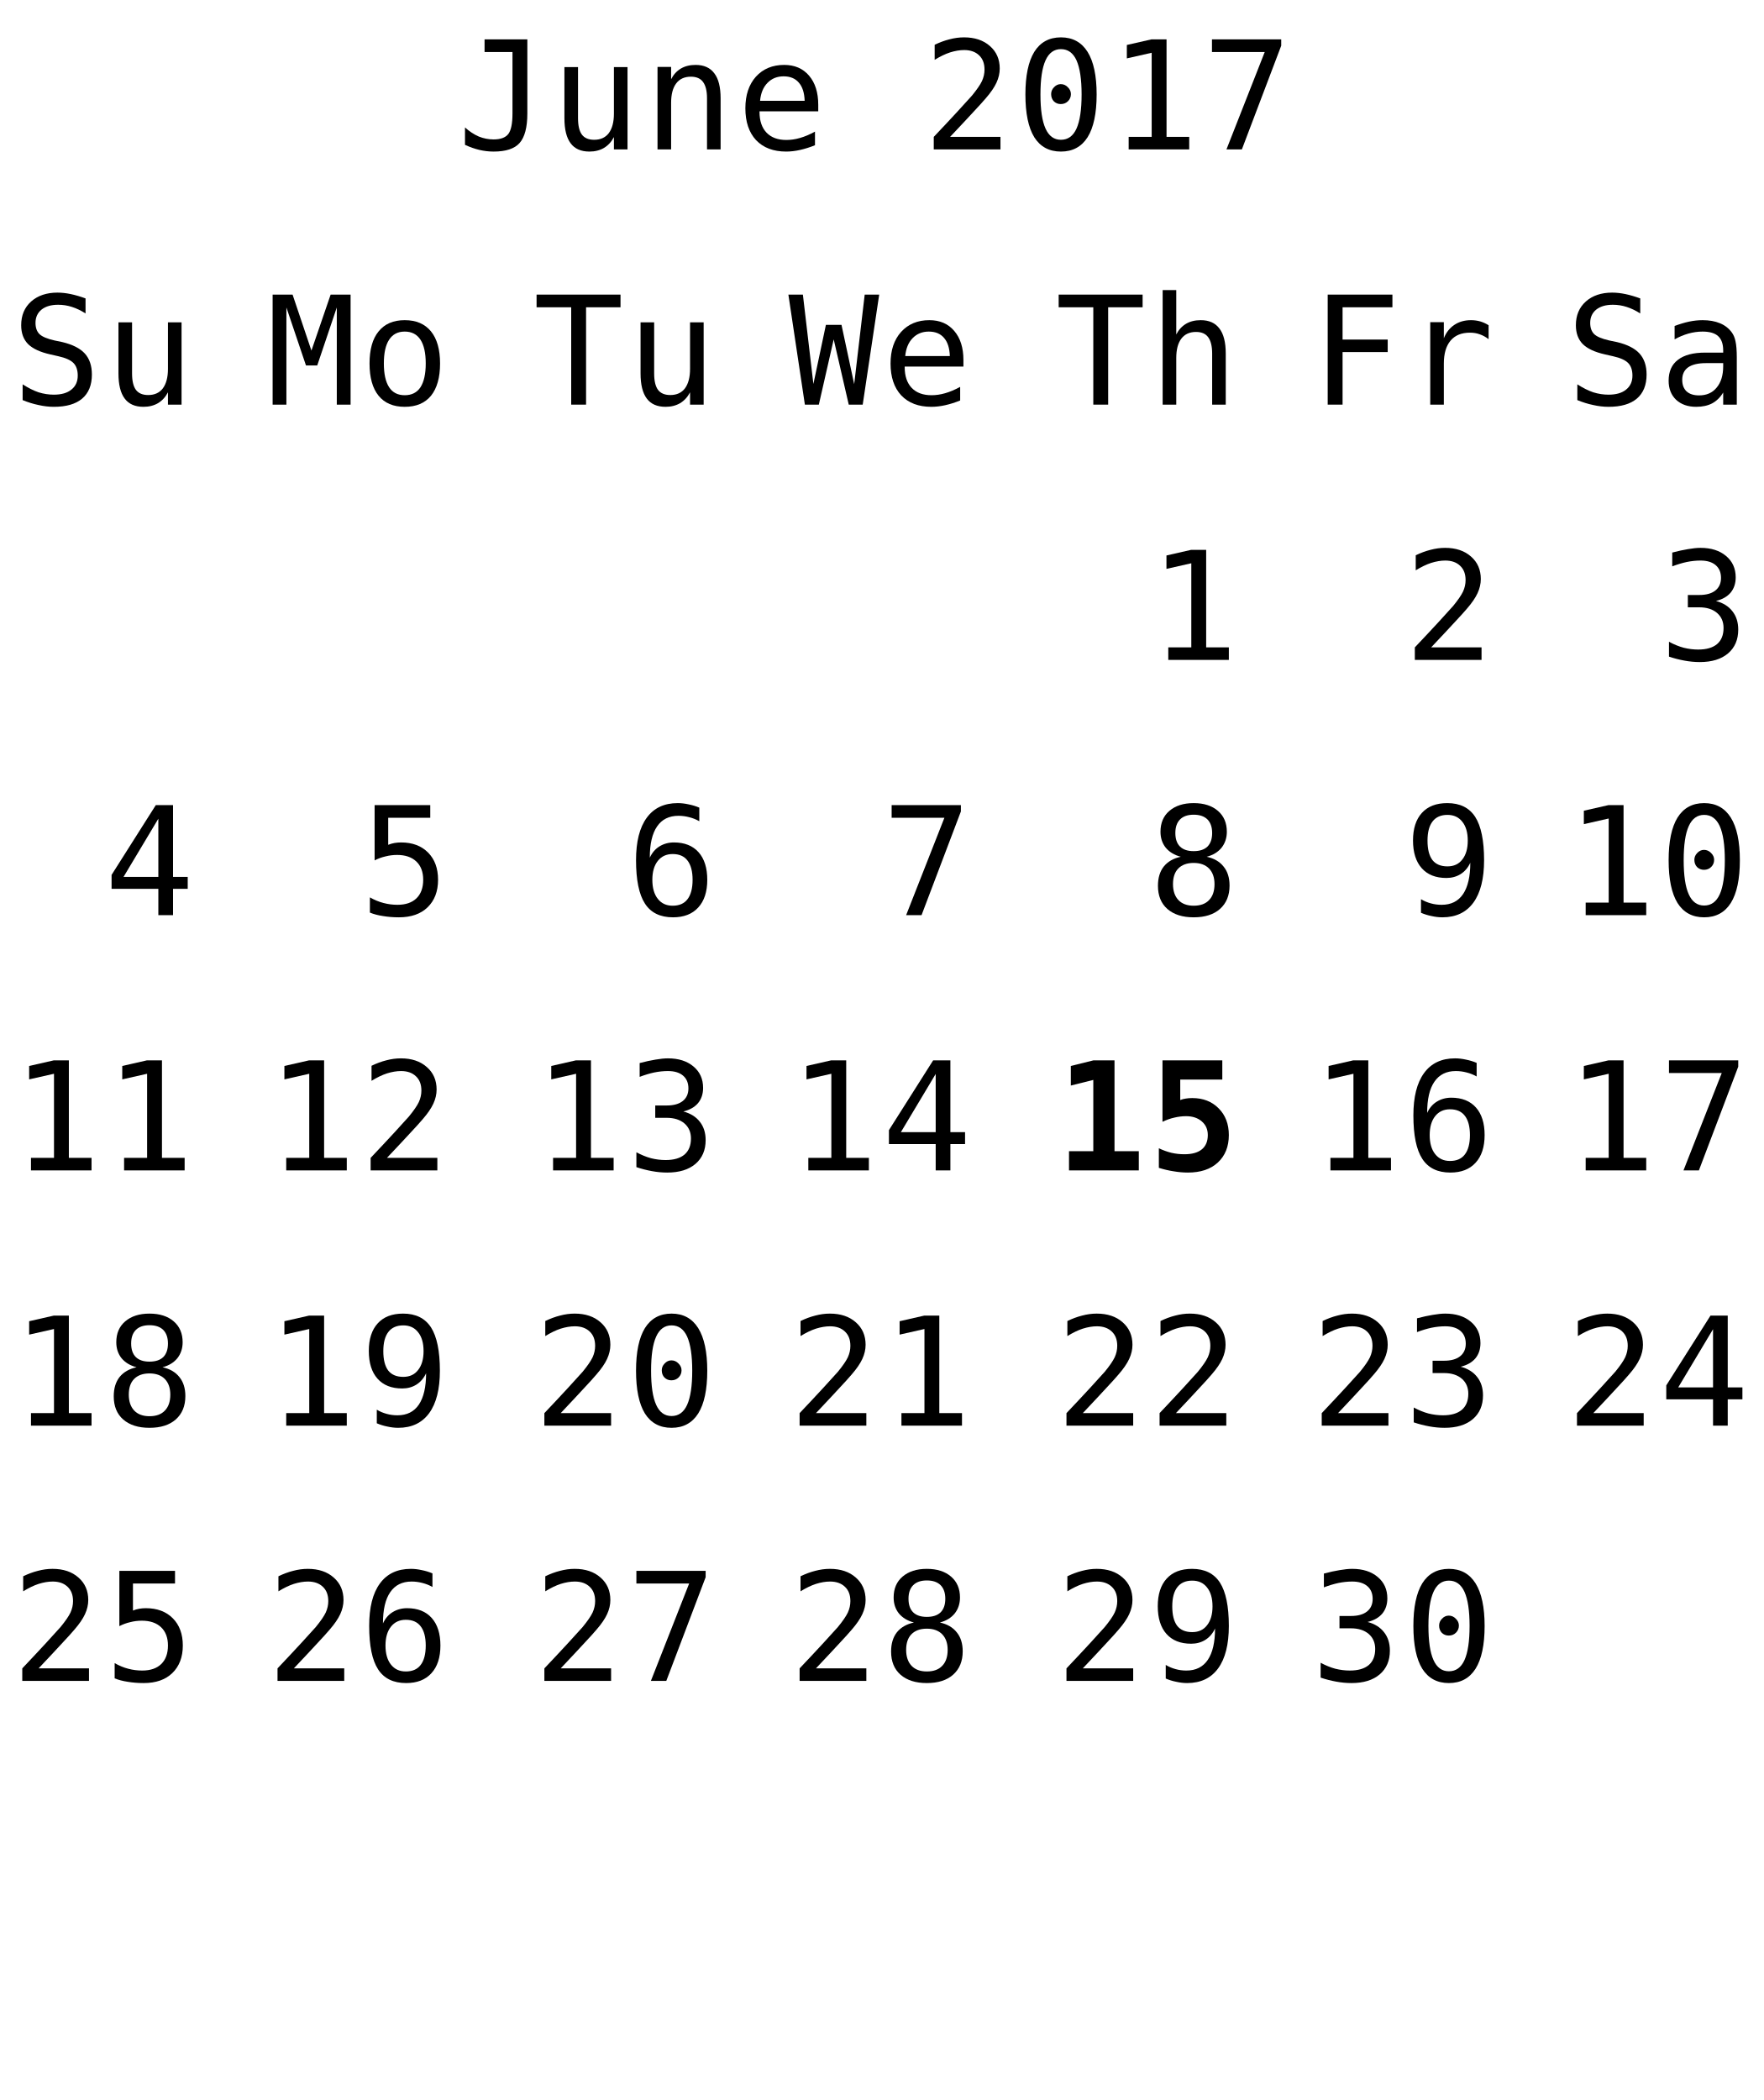
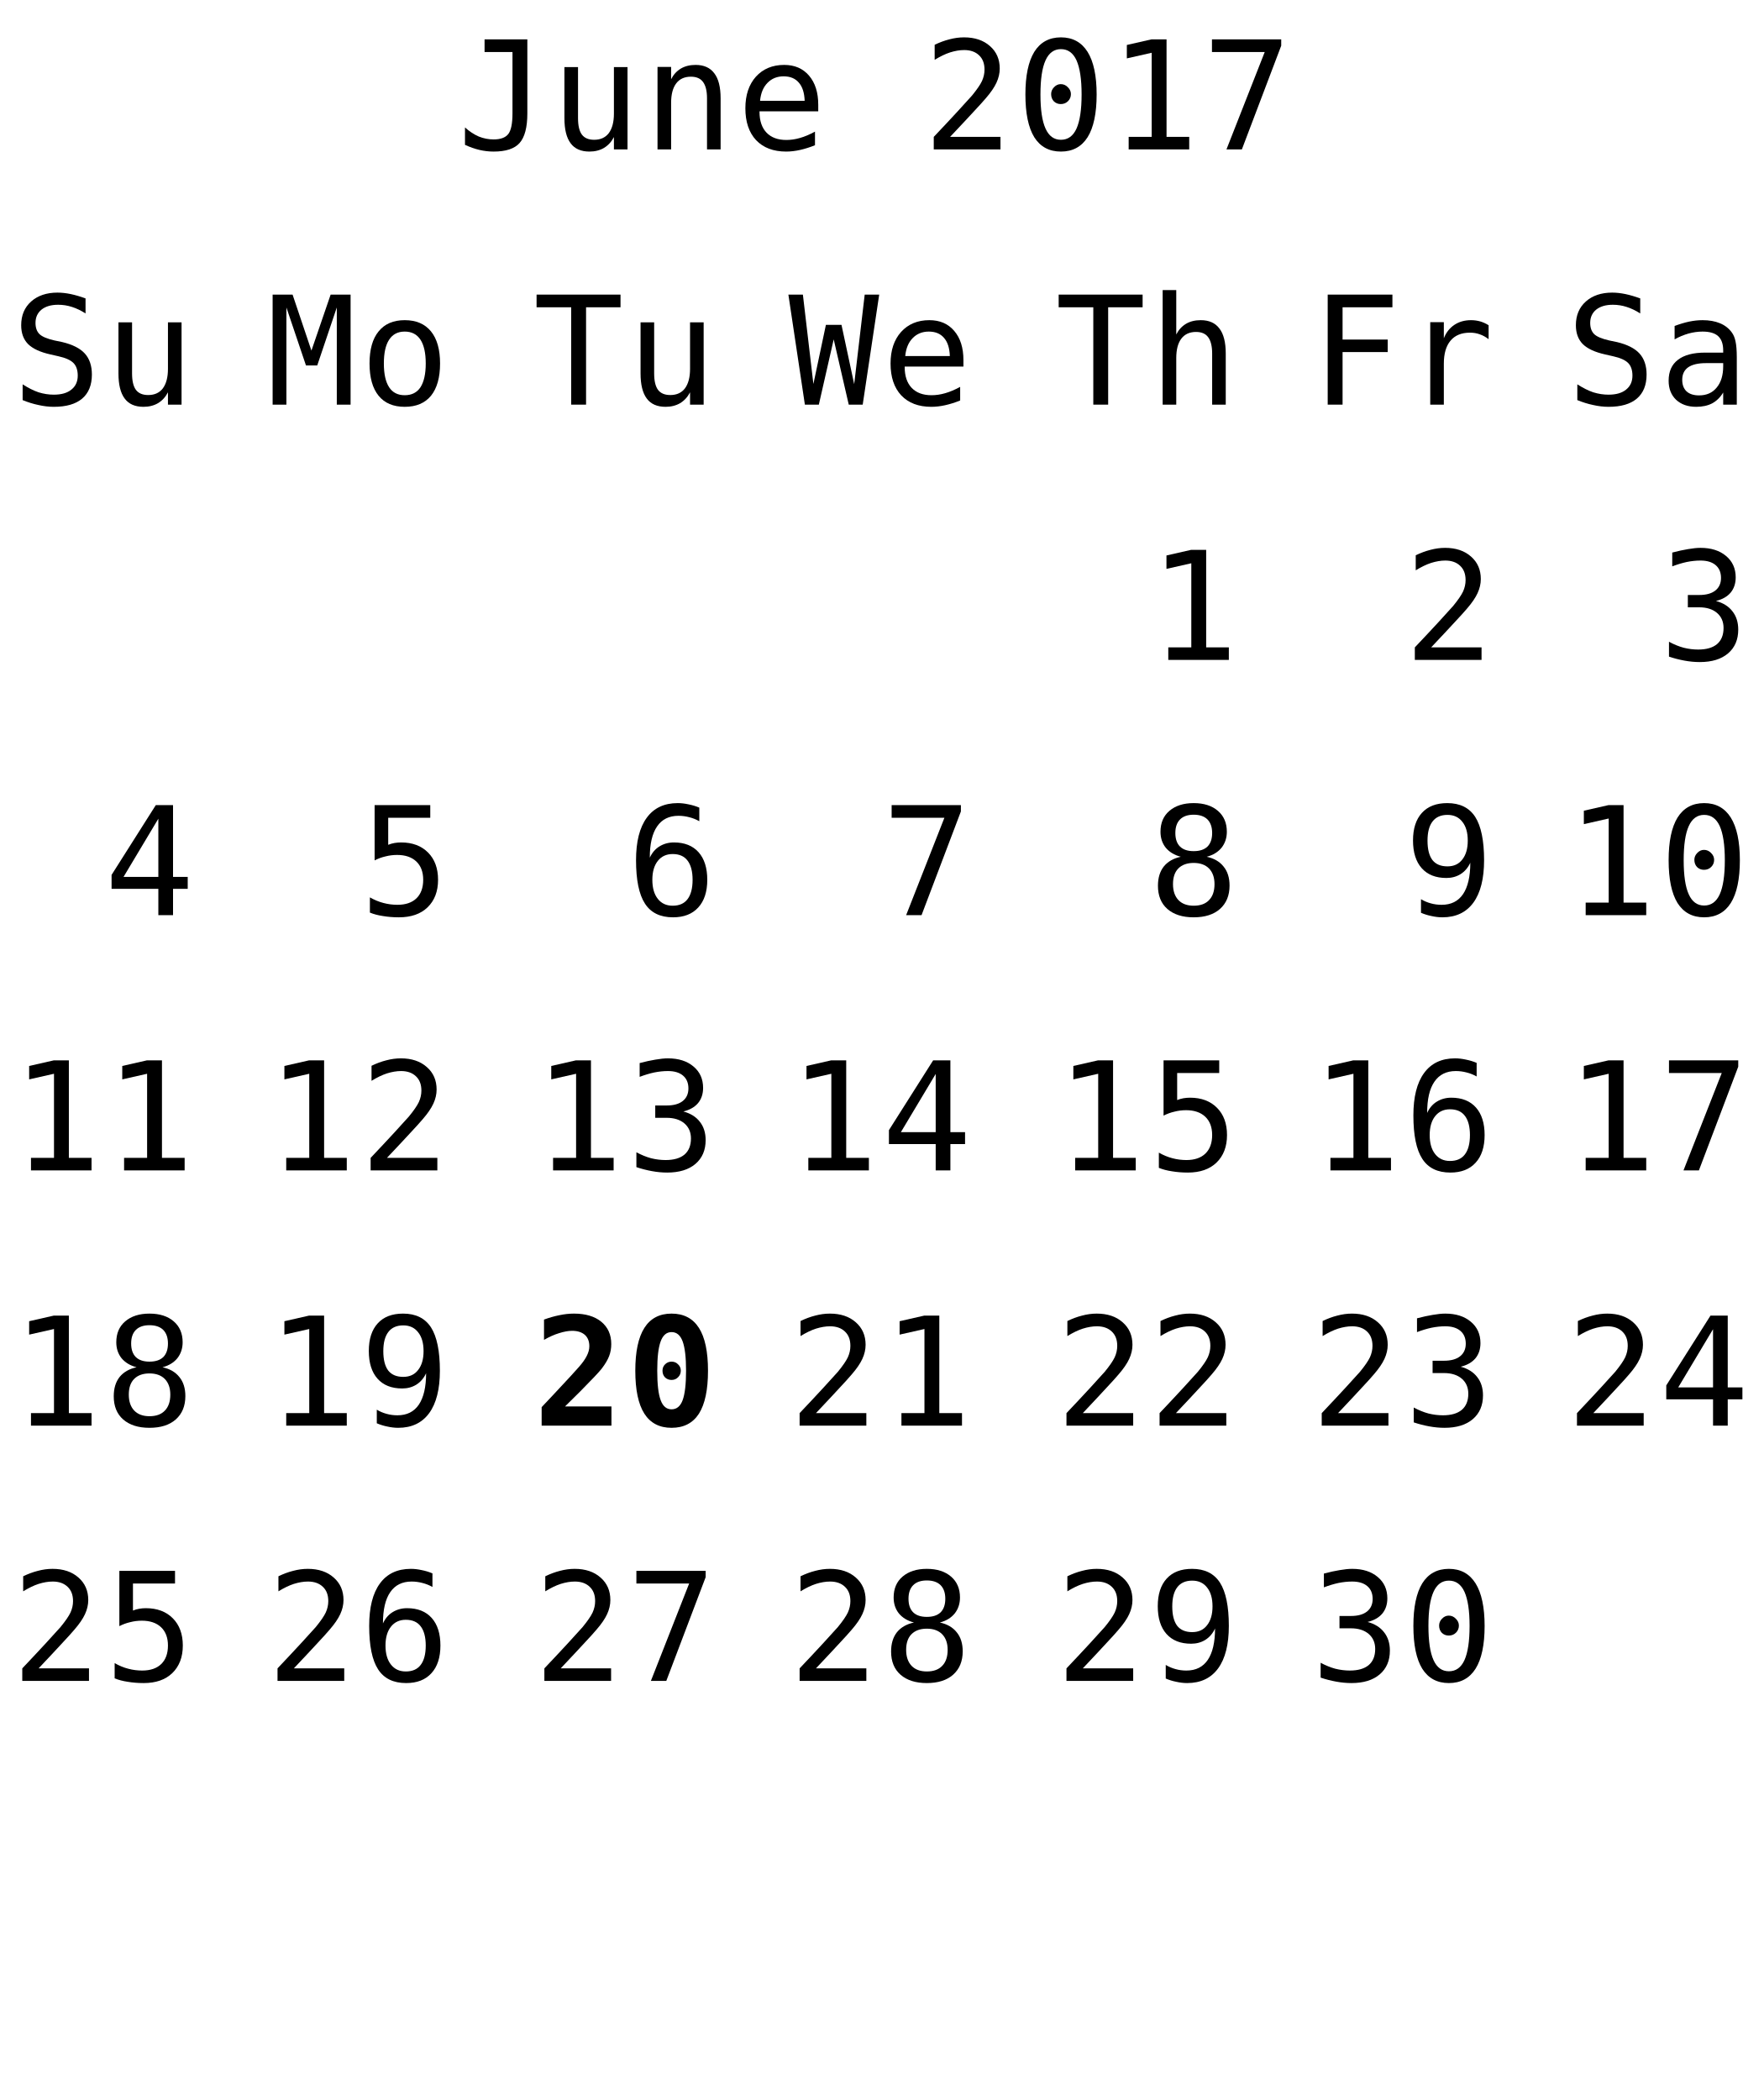
<svg xmlns="http://www.w3.org/2000/svg" xmlns:xlink="http://www.w3.org/1999/xlink" width="152pt" height="181pt" viewBox="0 0 152 181" version="1.1">
  <defs>
    <g>
      <symbol overflow="visible" id="glyph0-0">
        <path style="stroke:none;" d="M 0.656 2.297 L 0.656 -9.172 L 7.156 -9.172 L 7.156 2.297 Z M 1.391 1.578 L 6.438 1.578 L 6.438 -8.438 L 1.391 -8.438 Z M 1.391 1.578 " />
      </symbol>
      <symbol overflow="visible" id="glyph0-1">
        <path style="stroke:none;" d="M 0.688 -0.391 L 0.688 -1.891 C 1.07 -1.547 1.469 -1.285 1.875 -1.109 C 2.289 -0.941 2.719 -0.859 3.156 -0.859 C 3.758 -0.859 4.18 -1.016 4.422 -1.328 C 4.66 -1.641 4.781 -2.227 4.781 -3.094 L 4.781 -8.391 L 2.375 -8.391 L 2.375 -9.484 L 6.062 -9.484 L 6.062 -3.094 C 6.062 -1.895 5.836 -1.047 5.391 -0.547 C 4.953 -0.055 4.207 0.188 3.156 0.188 C 2.75 0.188 2.344 0.141 1.938 0.047 C 1.539 -0.047 1.125 -0.191 0.688 -0.391 Z M 0.688 -0.391 " />
      </symbol>
      <symbol overflow="visible" id="glyph0-2">
        <path style="stroke:none;" d="M 1.234 -2.688 L 1.234 -7.094 L 2.406 -7.094 L 2.406 -2.688 C 2.406 -2.051 2.516 -1.582 2.734 -1.281 C 2.961 -0.977 3.316 -0.828 3.797 -0.828 C 4.348 -0.828 4.77 -1.02 5.062 -1.406 C 5.352 -1.801 5.5 -2.359 5.5 -3.078 L 5.5 -7.094 L 6.672 -7.094 L 6.672 0 L 5.5 0 L 5.5 -1.062 C 5.289 -0.656 5.004 -0.344 4.641 -0.125 C 4.285 0.082 3.867 0.188 3.391 0.188 C 2.66 0.188 2.117 -0.051 1.766 -0.531 C 1.41 -1.008 1.234 -1.727 1.234 -2.688 Z M 1.234 -2.688 " />
      </symbol>
      <symbol overflow="visible" id="glyph0-3">
        <path style="stroke:none;" d="M 6.672 -4.406 L 6.672 0 L 5.5 0 L 5.5 -4.406 C 5.5 -5.039 5.383 -5.508 5.156 -5.812 C 4.938 -6.113 4.586 -6.266 4.109 -6.266 C 3.555 -6.266 3.133 -6.07 2.844 -5.688 C 2.551 -5.301 2.406 -4.742 2.406 -4.016 L 2.406 0 L 1.234 0 L 1.234 -7.109 L 2.406 -7.109 L 2.406 -6.047 C 2.613 -6.453 2.895 -6.758 3.25 -6.969 C 3.602 -7.176 4.023 -7.281 4.516 -7.281 C 5.234 -7.281 5.77 -7.039 6.125 -6.562 C 6.488 -6.094 6.672 -5.375 6.672 -4.406 Z M 6.672 -4.406 " />
      </symbol>
      <symbol overflow="visible" id="glyph0-4">
        <path style="stroke:none;" d="M 7.062 -3.844 L 7.062 -3.281 L 2 -3.281 L 2 -3.234 C 2 -2.461 2.203 -1.863 2.609 -1.438 C 3.016 -1.02 3.582 -0.812 4.312 -0.812 C 4.688 -0.812 5.078 -0.867 5.484 -0.984 C 5.891 -1.098 6.32 -1.281 6.781 -1.531 L 6.781 -0.359 C 6.344 -0.18 5.914 -0.047 5.5 0.047 C 5.082 0.141 4.68 0.188 4.297 0.188 C 3.191 0.188 2.328 -0.141 1.703 -0.797 C 1.086 -1.461 0.781 -2.379 0.781 -3.547 C 0.781 -4.68 1.082 -5.586 1.688 -6.266 C 2.301 -6.941 3.113 -7.281 4.125 -7.281 C 5.031 -7.281 5.742 -6.973 6.266 -6.359 C 6.797 -5.742 7.062 -4.906 7.062 -3.844 Z M 5.891 -4.188 C 5.867 -4.875 5.703 -5.395 5.391 -5.75 C 5.086 -6.113 4.648 -6.297 4.078 -6.297 C 3.516 -6.297 3.051 -6.109 2.688 -5.734 C 2.32 -5.359 2.109 -4.844 2.047 -4.188 Z M 5.891 -4.188 " />
      </symbol>
      <symbol overflow="visible" id="glyph0-5">
        <path style="stroke:none;" d="" />
      </symbol>
      <symbol overflow="visible" id="glyph0-6">
        <path style="stroke:none;" d="M 2.375 -1.078 L 6.719 -1.078 L 6.719 0 L 0.969 0 L 0.969 -1.078 C 1.758 -1.91 2.445 -2.645 3.031 -3.281 C 3.625 -3.926 4.035 -4.379 4.266 -4.641 C 4.691 -5.16 4.977 -5.578 5.125 -5.891 C 5.27 -6.211 5.344 -6.539 5.344 -6.875 C 5.344 -7.406 5.188 -7.816 4.875 -8.109 C 4.562 -8.41 4.133 -8.562 3.594 -8.562 C 3.207 -8.562 2.801 -8.492 2.375 -8.359 C 1.957 -8.223 1.516 -8.008 1.047 -7.719 L 1.047 -9.016 C 1.473 -9.223 1.895 -9.379 2.312 -9.484 C 2.738 -9.598 3.16 -9.656 3.578 -9.656 C 4.504 -9.656 5.25 -9.406 5.812 -8.906 C 6.375 -8.414 6.656 -7.77 6.656 -6.969 C 6.656 -6.562 6.562 -6.156 6.375 -5.75 C 6.188 -5.344 5.879 -4.895 5.453 -4.406 C 5.223 -4.133 4.879 -3.754 4.422 -3.266 C 3.973 -2.773 3.289 -2.047 2.375 -1.078 Z M 2.375 -1.078 " />
      </symbol>
      <symbol overflow="visible" id="glyph0-7">
        <path style="stroke:none;" d="M 3.062 -4.766 C 3.062 -4.992 3.145 -5.191 3.312 -5.359 C 3.477 -5.535 3.672 -5.625 3.891 -5.625 C 4.129 -5.625 4.332 -5.535 4.5 -5.359 C 4.676 -5.191 4.766 -4.992 4.766 -4.766 C 4.766 -4.523 4.68 -4.32 4.516 -4.156 C 4.348 -3.988 4.141 -3.906 3.891 -3.906 C 3.66 -3.906 3.461 -3.984 3.297 -4.141 C 3.141 -4.305 3.062 -4.516 3.062 -4.766 Z M 3.906 -8.641 C 3.312 -8.641 2.867 -8.316 2.578 -7.672 C 2.285 -7.023 2.141 -6.047 2.141 -4.734 C 2.141 -3.422 2.285 -2.441 2.578 -1.797 C 2.867 -1.148 3.312 -0.828 3.906 -0.828 C 4.508 -0.828 4.957 -1.148 5.25 -1.797 C 5.539 -2.441 5.688 -3.422 5.688 -4.734 C 5.688 -6.047 5.539 -7.023 5.25 -7.672 C 4.957 -8.316 4.508 -8.641 3.906 -8.641 Z M 3.906 -9.656 C 4.914 -9.656 5.68 -9.238 6.203 -8.406 C 6.723 -7.57 6.984 -6.348 6.984 -4.734 C 6.984 -3.109 6.723 -1.879 6.203 -1.047 C 5.68 -0.223 4.914 0.188 3.906 0.188 C 2.895 0.188 2.129 -0.223 1.609 -1.047 C 1.098 -1.879 0.844 -3.109 0.844 -4.734 C 0.844 -6.348 1.098 -7.57 1.609 -8.406 C 2.129 -9.238 2.895 -9.656 3.906 -9.656 Z M 3.906 -9.656 " />
      </symbol>
      <symbol overflow="visible" id="glyph0-8">
        <path style="stroke:none;" d="M 1.719 -1.078 L 3.703 -1.078 L 3.703 -8.328 L 1.562 -7.844 L 1.562 -9 L 3.688 -9.484 L 4.984 -9.484 L 4.984 -1.078 L 6.938 -1.078 L 6.938 0 L 1.719 0 Z M 1.719 -1.078 " />
      </symbol>
      <symbol overflow="visible" id="glyph0-9">
        <path style="stroke:none;" d="M 0.875 -9.484 L 6.844 -9.484 L 6.844 -8.938 L 3.453 0 L 2.125 0 L 5.422 -8.391 L 0.875 -8.391 Z M 0.875 -9.484 " />
      </symbol>
      <symbol overflow="visible" id="glyph0-10">
        <path style="stroke:none;" d="M 0.297 -9.484 L 7.531 -9.484 L 7.531 -8.391 L 4.562 -8.391 L 4.562 0 L 3.281 0 L 3.281 -8.391 L 0.297 -8.391 Z M 0.297 -9.484 " />
      </symbol>
      <symbol overflow="visible" id="glyph0-11">
        <path style="stroke:none;" d="M 6.672 -4.406 L 6.672 0 L 5.5 0 L 5.5 -4.406 C 5.5 -5.039 5.383 -5.508 5.156 -5.812 C 4.938 -6.113 4.586 -6.266 4.109 -6.266 C 3.555 -6.266 3.133 -6.07 2.844 -5.688 C 2.551 -5.301 2.406 -4.742 2.406 -4.016 L 2.406 0 L 1.234 0 L 1.234 -9.875 L 2.406 -9.875 L 2.406 -6.047 C 2.613 -6.453 2.895 -6.758 3.25 -6.969 C 3.602 -7.176 4.023 -7.281 4.516 -7.281 C 5.234 -7.281 5.77 -7.039 6.125 -6.562 C 6.488 -6.094 6.672 -5.375 6.672 -4.406 Z M 6.672 -4.406 " />
      </symbol>
      <symbol overflow="visible" id="glyph0-12">
        <path style="stroke:none;" d="M 1.484 -9.484 L 7.062 -9.484 L 7.062 -8.391 L 2.766 -8.391 L 2.766 -5.609 L 6.656 -5.609 L 6.656 -4.531 L 2.766 -4.531 L 2.766 0 L 1.484 0 Z M 1.484 -9.484 " />
      </symbol>
      <symbol overflow="visible" id="glyph0-13">
        <path style="stroke:none;" d="M 7.328 -5.641 C 7.078 -5.836 6.82 -5.977 6.562 -6.062 C 6.312 -6.156 6.031 -6.203 5.719 -6.203 C 4.988 -6.203 4.43 -5.973 4.047 -5.516 C 3.66 -5.055 3.469 -4.395 3.469 -3.531 L 3.469 0 L 2.297 0 L 2.297 -7.109 L 3.469 -7.109 L 3.469 -5.719 C 3.664 -6.219 3.969 -6.602 4.375 -6.875 C 4.781 -7.145 5.258 -7.281 5.812 -7.281 C 6.094 -7.281 6.359 -7.242 6.609 -7.172 C 6.859 -7.098 7.098 -6.988 7.328 -6.844 Z M 7.328 -5.641 " />
      </symbol>
      <symbol overflow="visible" id="glyph0-14">
        <path style="stroke:none;" d="M 6.422 -9.156 L 6.422 -7.859 C 6.035 -8.109 5.645 -8.297 5.25 -8.422 C 4.863 -8.547 4.469 -8.609 4.062 -8.609 C 3.457 -8.609 2.977 -8.469 2.625 -8.188 C 2.281 -7.906 2.109 -7.523 2.109 -7.047 C 2.109 -6.629 2.223 -6.305 2.453 -6.078 C 2.68 -5.859 3.113 -5.676 3.75 -5.531 L 4.422 -5.391 C 5.305 -5.18 5.953 -4.852 6.359 -4.406 C 6.766 -3.957 6.969 -3.352 6.969 -2.594 C 6.969 -1.688 6.688 -0.992 6.125 -0.516 C 5.57 -0.047 4.758 0.188 3.688 0.188 C 3.25 0.188 2.805 0.133 2.359 0.031 C 1.91 -0.062 1.457 -0.203 1 -0.391 L 1 -1.75 C 1.488 -1.438 1.945 -1.207 2.375 -1.062 C 2.812 -0.926 3.25 -0.859 3.688 -0.859 C 4.344 -0.859 4.848 -1.004 5.203 -1.297 C 5.566 -1.586 5.75 -1.988 5.75 -2.5 C 5.75 -2.977 5.625 -3.344 5.375 -3.594 C 5.125 -3.844 4.691 -4.035 4.078 -4.172 L 3.391 -4.328 C 2.516 -4.523 1.875 -4.82 1.469 -5.219 C 1.07 -5.625 0.875 -6.164 0.875 -6.844 C 0.875 -7.695 1.16 -8.379 1.734 -8.891 C 2.305 -9.398 3.062 -9.656 4 -9.656 C 4.363 -9.656 4.742 -9.613 5.141 -9.531 C 5.547 -9.445 5.973 -9.32 6.422 -9.156 Z M 6.422 -9.156 " />
      </symbol>
      <symbol overflow="visible" id="glyph0-15">
        <path style="stroke:none;" d="M 4.453 -3.578 L 4.062 -3.578 C 3.383 -3.578 2.875 -3.457 2.531 -3.219 C 2.188 -2.977 2.016 -2.617 2.016 -2.141 C 2.016 -1.711 2.141 -1.379 2.391 -1.141 C 2.648 -0.91 3.008 -0.797 3.469 -0.797 C 4.113 -0.797 4.617 -1.02 4.984 -1.469 C 5.359 -1.914 5.547 -2.531 5.547 -3.312 L 5.547 -3.578 Z M 6.719 -4.062 L 6.719 0 L 5.547 0 L 5.547 -1.047 C 5.297 -0.629 4.977 -0.316 4.594 -0.109 C 4.219 0.086 3.758 0.188 3.219 0.188 C 2.5 0.188 1.922 -0.016 1.484 -0.422 C 1.055 -0.836 0.844 -1.383 0.844 -2.062 C 0.844 -2.852 1.109 -3.453 1.641 -3.859 C 2.172 -4.273 2.953 -4.484 3.984 -4.484 L 5.547 -4.484 L 5.547 -4.672 C 5.547 -5.234 5.398 -5.645 5.109 -5.906 C 4.828 -6.164 4.379 -6.297 3.766 -6.297 C 3.359 -6.297 2.953 -6.238 2.547 -6.125 C 2.141 -6.008 1.742 -5.844 1.359 -5.625 L 1.359 -6.781 C 1.797 -6.945 2.211 -7.07 2.609 -7.156 C 3.004 -7.238 3.391 -7.281 3.766 -7.281 C 4.348 -7.281 4.848 -7.191 5.266 -7.016 C 5.68 -6.848 6.02 -6.586 6.281 -6.234 C 6.438 -6.023 6.547 -5.766 6.609 -5.453 C 6.68 -5.141 6.719 -4.676 6.719 -4.062 Z M 6.719 -4.062 " />
      </symbol>
      <symbol overflow="visible" id="glyph0-16">
        <path style="stroke:none;" d="M 4.922 -5.078 C 5.547 -4.91 6.02 -4.613 6.344 -4.188 C 6.676 -3.77 6.844 -3.242 6.844 -2.609 C 6.844 -1.742 6.551 -1.062 5.969 -0.562 C 5.383 -0.062 4.57 0.188 3.531 0.188 C 3.094 0.188 2.648 0.145 2.203 0.062 C 1.754 -0.02 1.312 -0.133 0.875 -0.281 L 0.875 -1.562 C 1.301 -1.332 1.723 -1.16 2.141 -1.047 C 2.566 -0.941 2.984 -0.891 3.391 -0.891 C 4.098 -0.891 4.641 -1.047 5.016 -1.359 C 5.391 -1.68 5.578 -2.145 5.578 -2.75 C 5.578 -3.289 5.391 -3.723 5.016 -4.047 C 4.641 -4.367 4.129 -4.531 3.484 -4.531 L 2.5 -4.531 L 2.5 -5.594 L 3.484 -5.594 C 4.078 -5.594 4.535 -5.719 4.859 -5.969 C 5.191 -6.227 5.359 -6.594 5.359 -7.062 C 5.359 -7.539 5.203 -7.91 4.891 -8.172 C 4.586 -8.43 4.156 -8.562 3.594 -8.562 C 3.207 -8.562 2.812 -8.52 2.406 -8.438 C 2.008 -8.352 1.594 -8.227 1.156 -8.062 L 1.156 -9.25 C 1.664 -9.383 2.117 -9.484 2.516 -9.547 C 2.922 -9.617 3.281 -9.656 3.594 -9.656 C 4.508 -9.656 5.242 -9.422 5.797 -8.953 C 6.348 -8.492 6.625 -7.879 6.625 -7.109 C 6.625 -6.586 6.477 -6.148 6.188 -5.797 C 5.895 -5.453 5.473 -5.211 4.922 -5.078 Z M 4.922 -5.078 " />
      </symbol>
      <symbol overflow="visible" id="glyph0-17">
        <path style="stroke:none;" d="M 4.672 -8.312 L 1.672 -3.297 L 4.672 -3.297 Z M 4.453 -9.484 L 5.938 -9.484 L 5.938 -3.297 L 7.203 -3.297 L 7.203 -2.266 L 5.938 -2.266 L 5.938 0 L 4.672 0 L 4.672 -2.266 L 0.641 -2.266 L 0.641 -3.469 Z M 4.453 -9.484 " />
      </symbol>
      <symbol overflow="visible" id="glyph0-18">
        <path style="stroke:none;" d="M 0.547 -9.484 L 2.266 -9.484 L 3.891 -4.656 L 5.547 -9.484 L 7.266 -9.484 L 7.266 0 L 6.078 0 L 6.078 -8.375 L 4.391 -3.375 L 3.422 -3.375 L 1.734 -8.375 L 1.734 0 L 0.547 0 Z M 0.547 -9.484 " />
      </symbol>
      <symbol overflow="visible" id="glyph0-19">
        <path style="stroke:none;" d="M 3.906 -6.297 C 3.312 -6.297 2.863 -6.062 2.562 -5.594 C 2.258 -5.133 2.109 -4.453 2.109 -3.547 C 2.109 -2.648 2.258 -1.969 2.562 -1.5 C 2.863 -1.039 3.312 -0.812 3.906 -0.812 C 4.508 -0.812 4.961 -1.039 5.266 -1.5 C 5.566 -1.969 5.719 -2.648 5.719 -3.547 C 5.719 -4.453 5.566 -5.133 5.266 -5.594 C 4.961 -6.062 4.508 -6.297 3.906 -6.297 Z M 3.906 -7.281 C 4.895 -7.281 5.648 -6.957 6.172 -6.312 C 6.691 -5.676 6.953 -4.754 6.953 -3.547 C 6.953 -2.336 6.691 -1.41 6.172 -0.766 C 5.648 -0.129 4.895 0.188 3.906 0.188 C 2.926 0.188 2.176 -0.129 1.656 -0.766 C 1.133 -1.41 0.875 -2.336 0.875 -3.547 C 0.875 -4.754 1.133 -5.676 1.656 -6.312 C 2.176 -6.957 2.926 -7.281 3.906 -7.281 Z M 3.906 -7.281 " />
      </symbol>
      <symbol overflow="visible" id="glyph0-20">
        <path style="stroke:none;" d="M 1.312 -9.484 L 6.109 -9.484 L 6.109 -8.391 L 2.484 -8.391 L 2.484 -6.062 C 2.66 -6.133 2.844 -6.188 3.031 -6.219 C 3.219 -6.25 3.406 -6.266 3.594 -6.266 C 4.57 -6.266 5.348 -5.973 5.922 -5.391 C 6.492 -4.816 6.781 -4.035 6.781 -3.047 C 6.781 -2.047 6.477 -1.254 5.875 -0.672 C 5.281 -0.098 4.457 0.188 3.406 0.188 C 2.906 0.188 2.445 0.148 2.031 0.078 C 1.613 0.016 1.238 -0.082 0.906 -0.219 L 0.906 -1.531 C 1.289 -1.312 1.68 -1.148 2.078 -1.047 C 2.473 -0.941 2.875 -0.891 3.281 -0.891 C 3.988 -0.891 4.535 -1.078 4.922 -1.453 C 5.305 -1.828 5.5 -2.359 5.5 -3.047 C 5.5 -3.723 5.301 -4.25 4.906 -4.625 C 4.508 -5 3.957 -5.188 3.25 -5.188 C 2.906 -5.188 2.57 -5.145 2.25 -5.062 C 1.926 -4.988 1.613 -4.875 1.312 -4.719 Z M 1.312 -9.484 " />
      </symbol>
      <symbol overflow="visible" id="glyph0-21">
        <path style="stroke:none;" d="M 6.297 -9.266 L 6.297 -8.094 C 6.023 -8.25 5.738 -8.363 5.438 -8.438 C 5.133 -8.52 4.82 -8.562 4.5 -8.562 C 3.688 -8.562 3.07 -8.254 2.656 -7.641 C 2.238 -7.035 2.031 -6.141 2.031 -4.953 C 2.227 -5.379 2.504 -5.703 2.859 -5.922 C 3.223 -6.148 3.641 -6.266 4.109 -6.266 C 5.023 -6.266 5.734 -5.984 6.234 -5.422 C 6.734 -4.859 6.984 -4.066 6.984 -3.047 C 6.984 -2.016 6.723 -1.219 6.203 -0.656 C 5.691 -0.094 4.969 0.188 4.031 0.188 C 2.926 0.188 2.117 -0.207 1.609 -1 C 1.098 -1.789 0.844 -3.035 0.844 -4.734 C 0.844 -6.328 1.148 -7.547 1.766 -8.391 C 2.379 -9.234 3.27 -9.656 4.438 -9.656 C 4.75 -9.656 5.062 -9.617 5.375 -9.547 C 5.695 -9.484 6.004 -9.391 6.297 -9.266 Z M 4 -5.266 C 3.457 -5.266 3.031 -5.066 2.719 -4.672 C 2.406 -4.273 2.25 -3.734 2.25 -3.047 C 2.25 -2.348 2.406 -1.801 2.719 -1.406 C 3.031 -1.008 3.457 -0.812 4 -0.812 C 4.57 -0.812 5 -1 5.281 -1.375 C 5.57 -1.75 5.719 -2.305 5.719 -3.047 C 5.719 -3.773 5.57 -4.328 5.281 -4.703 C 5 -5.078 4.57 -5.266 4 -5.266 Z M 4 -5.266 " />
      </symbol>
      <symbol overflow="visible" id="glyph0-22">
        <path style="stroke:none;" d="M 0 -9.484 L 1.25 -9.484 L 2.156 -1.781 L 3.234 -6.875 L 4.578 -6.875 L 5.672 -1.766 L 6.578 -9.484 L 7.828 -9.484 L 6.406 0 L 5.203 0 L 3.906 -5.625 L 2.625 0 L 1.422 0 Z M 0 -9.484 " />
      </symbol>
      <symbol overflow="visible" id="glyph0-23">
        <path style="stroke:none;" d="M 3.906 -4.5 C 3.332 -4.5 2.891 -4.336 2.578 -4.016 C 2.273 -3.703 2.125 -3.254 2.125 -2.672 C 2.125 -2.086 2.281 -1.629 2.594 -1.297 C 2.906 -0.973 3.344 -0.812 3.906 -0.812 C 4.488 -0.812 4.93 -0.973 5.234 -1.297 C 5.547 -1.617 5.703 -2.078 5.703 -2.672 C 5.703 -3.242 5.547 -3.691 5.234 -4.016 C 4.922 -4.336 4.477 -4.5 3.906 -4.5 Z M 2.797 -5.031 C 2.242 -5.176 1.812 -5.438 1.5 -5.812 C 1.195 -6.195 1.047 -6.656 1.047 -7.188 C 1.047 -7.945 1.301 -8.547 1.812 -8.984 C 2.332 -9.43 3.031 -9.656 3.906 -9.656 C 4.789 -9.656 5.488 -9.43 6 -8.984 C 6.508 -8.547 6.766 -7.945 6.766 -7.188 C 6.766 -6.656 6.613 -6.195 6.312 -5.812 C 6.008 -5.438 5.582 -5.176 5.031 -5.031 C 5.664 -4.895 6.148 -4.613 6.484 -4.188 C 6.828 -3.77 7 -3.223 7 -2.547 C 7 -1.691 6.723 -1.02 6.172 -0.531 C 5.629 -0.051 4.875 0.188 3.906 0.188 C 2.945 0.188 2.191 -0.051 1.641 -0.531 C 1.098 -1.008 0.828 -1.676 0.828 -2.531 C 0.828 -3.207 0.992 -3.758 1.328 -4.188 C 1.672 -4.613 2.16 -4.895 2.797 -5.031 Z M 2.328 -7.078 C 2.328 -6.566 2.461 -6.176 2.734 -5.906 C 3.004 -5.645 3.395 -5.516 3.906 -5.516 C 4.426 -5.516 4.82 -5.645 5.094 -5.906 C 5.363 -6.176 5.5 -6.566 5.5 -7.078 C 5.5 -7.586 5.363 -7.977 5.094 -8.25 C 4.82 -8.52 4.426 -8.656 3.906 -8.656 C 3.395 -8.656 3.004 -8.52 2.734 -8.25 C 2.461 -7.977 2.328 -7.586 2.328 -7.078 Z M 2.328 -7.078 " />
      </symbol>
      <symbol overflow="visible" id="glyph0-24">
        <path style="stroke:none;" d="M 3.781 -4.203 C 4.332 -4.203 4.758 -4.398 5.062 -4.797 C 5.375 -5.191 5.531 -5.734 5.531 -6.422 C 5.531 -7.117 5.375 -7.66 5.062 -8.047 C 4.758 -8.441 4.332 -8.641 3.781 -8.641 C 3.219 -8.641 2.789 -8.453 2.5 -8.078 C 2.207 -7.703 2.062 -7.148 2.062 -6.422 C 2.062 -5.68 2.203 -5.125 2.484 -4.75 C 2.773 -4.383 3.207 -4.203 3.781 -4.203 Z M 1.5 -0.203 L 1.5 -1.375 C 1.758 -1.219 2.039 -1.098 2.344 -1.016 C 2.645 -0.93 2.957 -0.891 3.281 -0.891 C 4.094 -0.891 4.707 -1.195 5.125 -1.812 C 5.539 -2.426 5.75 -3.328 5.75 -4.516 C 5.551 -4.086 5.27 -3.758 4.906 -3.531 C 4.551 -3.312 4.145 -3.203 3.688 -3.203 C 2.77 -3.203 2.062 -3.484 1.562 -4.047 C 1.062 -4.609 0.812 -5.406 0.812 -6.438 C 0.812 -7.457 1.066 -8.25 1.578 -8.812 C 2.086 -9.375 2.816 -9.656 3.766 -9.656 C 4.859 -9.656 5.66 -9.258 6.172 -8.469 C 6.68 -7.676 6.938 -6.43 6.938 -4.734 C 6.938 -3.141 6.629 -1.922 6.016 -1.078 C 5.398 -0.234 4.508 0.188 3.344 0.188 C 3.031 0.188 2.719 0.148 2.406 0.078 C 2.094 0.016 1.789 -0.078 1.5 -0.203 Z M 1.5 -0.203 " />
      </symbol>
      <symbol overflow="visible" id="glyph1-0">
        <path style="stroke:none;" d="M 0.656 2.297 L 0.656 -9.172 L 7.156 -9.172 L 7.156 2.297 Z M 1.391 1.578 L 6.438 1.578 L 6.438 -8.438 L 1.391 -8.438 Z M 1.391 1.578 " />
      </symbol>
      <symbol overflow="visible" id="glyph1-1">
-         <path style="stroke:none;" d="M 1.188 -1.656 L 3.281 -1.656 L 3.281 -7.797 L 1.344 -7.312 L 1.344 -9 L 3.297 -9.484 L 5.109 -9.484 L 5.109 -1.656 L 7.203 -1.656 L 7.203 0 L 1.188 0 Z M 1.188 -1.656 " />
+         <path style="stroke:none;" d="M 2.75 -1.656 L 6.75 -1.656 L 6.75 0 L 0.734 0 L 0.734 -1.594 L 1.75 -2.672 C 2.957 -3.961 3.688 -4.754 3.938 -5.047 C 4.258 -5.41 4.488 -5.734 4.625 -6.016 C 4.77 -6.297 4.844 -6.57 4.844 -6.844 C 4.844 -7.27 4.711 -7.598 4.453 -7.828 C 4.191 -8.055 3.828 -8.172 3.359 -8.172 C 3.023 -8.172 2.648 -8.102 2.234 -7.969 C 1.816 -7.844 1.383 -7.648 0.938 -7.391 L 0.938 -9.141 C 1.383 -9.305 1.82 -9.43 2.25 -9.516 C 2.688 -9.609 3.109 -9.656 3.516 -9.656 C 4.516 -9.656 5.301 -9.422 5.875 -8.953 C 6.445 -8.484 6.734 -7.844 6.734 -7.031 C 6.734 -6.656 6.672 -6.305 6.547 -5.984 C 6.422 -5.66 6.207 -5.301 5.906 -4.906 C 5.676 -4.613 5.062 -3.961 4.062 -2.953 C 3.508 -2.41 3.07 -1.977 2.75 -1.656 Z M 2.75 -1.656 " />
      </symbol>
      <symbol overflow="visible" id="glyph1-2">
-         <path style="stroke:none;" d="M 1.219 -9.484 L 6.375 -9.484 L 6.375 -7.828 L 2.75 -7.828 L 2.75 -6.062 C 2.895 -6.125 3.051 -6.164 3.219 -6.188 C 3.395 -6.219 3.582 -6.234 3.781 -6.234 C 4.719 -6.234 5.477 -5.938 6.062 -5.344 C 6.645 -4.758 6.938 -3.992 6.938 -3.047 C 6.938 -2.047 6.617 -1.254 5.984 -0.672 C 5.359 -0.098 4.5 0.188 3.406 0.188 C 3 0.188 2.586 0.148 2.172 0.078 C 1.766 0.016 1.344 -0.082 0.906 -0.219 L 0.906 -1.906 C 1.258 -1.738 1.617 -1.609 1.984 -1.516 C 2.359 -1.43 2.734 -1.391 3.109 -1.391 C 3.766 -1.391 4.266 -1.531 4.609 -1.812 C 4.953 -2.094 5.125 -2.504 5.125 -3.047 C 5.125 -3.535 4.953 -3.926 4.609 -4.219 C 4.266 -4.52 3.812 -4.672 3.25 -4.672 C 2.914 -4.672 2.578 -4.629 2.234 -4.547 C 1.898 -4.473 1.562 -4.352 1.219 -4.188 Z M 1.219 -9.484 " />
+         <path style="stroke:none;" d="M 3.125 -4.734 C 3.125 -4.953 3.195 -5.133 3.344 -5.281 C 3.5 -5.438 3.688 -5.516 3.906 -5.516 C 4.133 -5.516 4.32 -5.438 4.469 -5.281 C 4.625 -5.133 4.703 -4.953 4.703 -4.734 C 4.703 -4.516 4.625 -4.328 4.469 -4.172 C 4.32 -4.016 4.133 -3.938 3.906 -3.938 C 3.688 -3.938 3.5 -4.008 3.344 -4.156 C 3.195 -4.312 3.125 -4.504 3.125 -4.734 Z M 3.906 -8.062 C 3.477 -8.062 3.164 -7.797 2.969 -7.266 C 2.77 -6.734 2.672 -5.891 2.672 -4.734 C 2.672 -3.566 2.77 -2.719 2.969 -2.188 C 3.164 -1.664 3.477 -1.406 3.906 -1.406 C 4.344 -1.406 4.66 -1.664 4.859 -2.188 C 5.055 -2.719 5.156 -3.566 5.156 -4.734 C 5.156 -5.891 5.055 -6.734 4.859 -7.266 C 4.66 -7.797 4.344 -8.062 3.906 -8.062 Z M 0.781 -4.734 C 0.781 -6.367 1.039 -7.598 1.562 -8.422 C 2.082 -9.242 2.863 -9.656 3.906 -9.656 C 4.957 -9.656 5.742 -9.242 6.266 -8.422 C 6.785 -7.609 7.047 -6.379 7.047 -4.734 C 7.047 -3.086 6.785 -1.852 6.266 -1.031 C 5.742 -0.219 4.957 0.188 3.906 0.188 C 2.863 0.188 2.082 -0.219 1.562 -1.031 C 1.039 -1.852 0.781 -3.086 0.781 -4.734 Z M 0.781 -4.734 " />
      </symbol>
    </g>
  </defs>
  <g id="surface2">
    <g style="fill:rgb(0%,0%,0%);fill-opacity:1;">
      <use xlink:href="#glyph0-1" x="39.39" y="12.876" />
      <use xlink:href="#glyph0-2" x="47.414" y="12.876" />
      <use xlink:href="#glyph0-3" x="55.438" y="12.876" />
      <use xlink:href="#glyph0-4" x="63.463" y="12.876" />
      <use xlink:href="#glyph0-5" x="71.487" y="12.876" />
      <use xlink:href="#glyph0-6" x="79.512" y="12.876" />
      <use xlink:href="#glyph0-7" x="87.536" y="12.876" />
      <use xlink:href="#glyph0-8" x="95.561" y="12.876" />
      <use xlink:href="#glyph0-9" x="103.585" y="12.876" />
    </g>
    <g style="fill:rgb(0%,0%,0%);fill-opacity:1;">
      <use xlink:href="#glyph0-10" x="90.951" y="34.876" />
      <use xlink:href="#glyph0-11" x="98.976" y="34.876" />
    </g>
    <g style="fill:rgb(0%,0%,0%);fill-opacity:1;">
      <use xlink:href="#glyph0-5" x="90.951" y="56.876" />
      <use xlink:href="#glyph0-8" x="98.976" y="56.876" />
    </g>
    <g style="fill:rgb(0%,0%,0%);fill-opacity:1;">
      <use xlink:href="#glyph0-12" x="112.951" y="34.876" />
      <use xlink:href="#glyph0-13" x="120.976" y="34.876" />
    </g>
    <g style="fill:rgb(0%,0%,0%);fill-opacity:1;">
      <use xlink:href="#glyph0-5" x="112.951" y="56.876" />
      <use xlink:href="#glyph0-6" x="120.976" y="56.876" />
    </g>
    <g style="fill:rgb(0%,0%,0%);fill-opacity:1;">
      <use xlink:href="#glyph0-14" x="134.951" y="34.876" />
      <use xlink:href="#glyph0-15" x="142.976" y="34.876" />
    </g>
    <g style="fill:rgb(0%,0%,0%);fill-opacity:1;">
      <use xlink:href="#glyph0-5" x="134.951" y="56.876" />
      <use xlink:href="#glyph0-16" x="142.976" y="56.876" />
    </g>
    <g style="fill:rgb(0%,0%,0%);fill-opacity:1;">
      <use xlink:href="#glyph0-14" x="0.951" y="34.876" />
      <use xlink:href="#glyph0-2" x="8.976" y="34.876" />
    </g>
    <g style="fill:rgb(0%,0%,0%);fill-opacity:1;">
      <use xlink:href="#glyph0-5" x="0.951" y="78.876" />
      <use xlink:href="#glyph0-17" x="8.976" y="78.876" />
    </g>
    <g style="fill:rgb(0%,0%,0%);fill-opacity:1;">
      <use xlink:href="#glyph0-18" x="22.951" y="34.876" />
      <use xlink:href="#glyph0-19" x="30.976" y="34.876" />
    </g>
    <g style="fill:rgb(0%,0%,0%);fill-opacity:1;">
      <use xlink:href="#glyph0-5" x="22.951" y="78.876" />
      <use xlink:href="#glyph0-20" x="30.976" y="78.876" />
    </g>
    <g style="fill:rgb(0%,0%,0%);fill-opacity:1;">
      <use xlink:href="#glyph0-10" x="45.951" y="34.876" />
      <use xlink:href="#glyph0-2" x="53.976" y="34.876" />
    </g>
    <g style="fill:rgb(0%,0%,0%);fill-opacity:1;">
      <use xlink:href="#glyph0-5" x="45.951" y="78.876" />
      <use xlink:href="#glyph0-21" x="53.976" y="78.876" />
    </g>
    <g style="fill:rgb(0%,0%,0%);fill-opacity:1;">
      <use xlink:href="#glyph0-22" x="67.951" y="34.876" />
      <use xlink:href="#glyph0-4" x="75.976" y="34.876" />
    </g>
    <g style="fill:rgb(0%,0%,0%);fill-opacity:1;">
      <use xlink:href="#glyph0-5" x="67.951" y="78.876" />
      <use xlink:href="#glyph0-9" x="75.976" y="78.876" />
    </g>
    <g style="fill:rgb(0%,0%,0%);fill-opacity:1;">
      <use xlink:href="#glyph0-5" x="90.951" y="78.876" />
      <use xlink:href="#glyph0-23" x="98.976" y="78.876" />
    </g>
    <g style="fill:rgb(0%,0%,0%);fill-opacity:1;">
      <use xlink:href="#glyph0-5" x="112.951" y="78.876" />
      <use xlink:href="#glyph0-24" x="120.976" y="78.876" />
    </g>
    <g style="fill:rgb(0%,0%,0%);fill-opacity:1;">
      <use xlink:href="#glyph0-8" x="134.951" y="78.876" />
      <use xlink:href="#glyph0-7" x="142.976" y="78.876" />
    </g>
    <g style="fill:rgb(0%,0%,0%);fill-opacity:1;">
      <use xlink:href="#glyph0-8" x="0.951" y="100.876" />
      <use xlink:href="#glyph0-8" x="8.976" y="100.876" />
    </g>
    <g style="fill:rgb(0%,0%,0%);fill-opacity:1;">
      <use xlink:href="#glyph0-8" x="22.951" y="100.876" />
      <use xlink:href="#glyph0-6" x="30.976" y="100.876" />
    </g>
    <g style="fill:rgb(0%,0%,0%);fill-opacity:1;">
      <use xlink:href="#glyph0-8" x="45.951" y="100.876" />
      <use xlink:href="#glyph0-16" x="53.976" y="100.876" />
    </g>
    <g style="fill:rgb(0%,0%,0%);fill-opacity:1;">
      <use xlink:href="#glyph0-8" x="67.951" y="100.876" />
      <use xlink:href="#glyph0-17" x="75.976" y="100.876" />
    </g>
    <g style="fill:rgb(0%,0%,0%);fill-opacity:1;">
-       <use xlink:href="#glyph1-1" x="90.951" y="100.876" />
-       <use xlink:href="#glyph1-2" x="98.976" y="100.876" />
+       <use xlink:href="#glyph0-8" x="90.951" y="100.876" />
+       <use xlink:href="#glyph0-20" x="98.976" y="100.876" />
    </g>
    <g style="fill:rgb(0%,0%,0%);fill-opacity:1;">
      <use xlink:href="#glyph0-8" x="112.951" y="100.876" />
      <use xlink:href="#glyph0-21" x="120.976" y="100.876" />
    </g>
    <g style="fill:rgb(0%,0%,0%);fill-opacity:1;">
      <use xlink:href="#glyph0-8" x="134.951" y="100.876" />
      <use xlink:href="#glyph0-9" x="142.976" y="100.876" />
    </g>
    <g style="fill:rgb(0%,0%,0%);fill-opacity:1;">
      <use xlink:href="#glyph0-8" x="0.951" y="122.876" />
      <use xlink:href="#glyph0-23" x="8.976" y="122.876" />
    </g>
    <g style="fill:rgb(0%,0%,0%);fill-opacity:1;">
      <use xlink:href="#glyph0-8" x="22.951" y="122.876" />
      <use xlink:href="#glyph0-24" x="30.976" y="122.876" />
    </g>
    <g style="fill:rgb(0%,0%,0%);fill-opacity:1;">
-       <use xlink:href="#glyph0-6" x="45.951" y="122.876" />
-       <use xlink:href="#glyph0-7" x="53.976" y="122.876" />
+       <use xlink:href="#glyph1-1" x="45.951" y="122.876" />
+       <use xlink:href="#glyph1-2" x="53.976" y="122.876" />
    </g>
    <g style="fill:rgb(0%,0%,0%);fill-opacity:1;">
      <use xlink:href="#glyph0-6" x="67.951" y="122.876" />
      <use xlink:href="#glyph0-8" x="75.976" y="122.876" />
    </g>
    <g style="fill:rgb(0%,0%,0%);fill-opacity:1;">
      <use xlink:href="#glyph0-6" x="90.951" y="122.876" />
      <use xlink:href="#glyph0-6" x="98.976" y="122.876" />
    </g>
    <g style="fill:rgb(0%,0%,0%);fill-opacity:1;">
      <use xlink:href="#glyph0-6" x="112.951" y="122.876" />
      <use xlink:href="#glyph0-16" x="120.976" y="122.876" />
    </g>
    <g style="fill:rgb(0%,0%,0%);fill-opacity:1;">
      <use xlink:href="#glyph0-6" x="134.951" y="122.876" />
      <use xlink:href="#glyph0-17" x="142.976" y="122.876" />
    </g>
    <g style="fill:rgb(0%,0%,0%);fill-opacity:1;">
      <use xlink:href="#glyph0-6" x="0.951" y="144.876" />
      <use xlink:href="#glyph0-20" x="8.976" y="144.876" />
    </g>
    <g style="fill:rgb(0%,0%,0%);fill-opacity:1;">
      <use xlink:href="#glyph0-6" x="22.951" y="144.876" />
      <use xlink:href="#glyph0-21" x="30.976" y="144.876" />
    </g>
    <g style="fill:rgb(0%,0%,0%);fill-opacity:1;">
      <use xlink:href="#glyph0-6" x="45.951" y="144.876" />
      <use xlink:href="#glyph0-9" x="53.976" y="144.876" />
    </g>
    <g style="fill:rgb(0%,0%,0%);fill-opacity:1;">
      <use xlink:href="#glyph0-6" x="67.951" y="144.876" />
      <use xlink:href="#glyph0-23" x="75.976" y="144.876" />
    </g>
    <g style="fill:rgb(0%,0%,0%);fill-opacity:1;">
      <use xlink:href="#glyph0-6" x="90.951" y="144.876" />
      <use xlink:href="#glyph0-24" x="98.976" y="144.876" />
    </g>
    <g style="fill:rgb(0%,0%,0%);fill-opacity:1;">
      <use xlink:href="#glyph0-16" x="112.951" y="144.876" />
      <use xlink:href="#glyph0-7" x="120.976" y="144.876" />
    </g>
  </g>
</svg>
